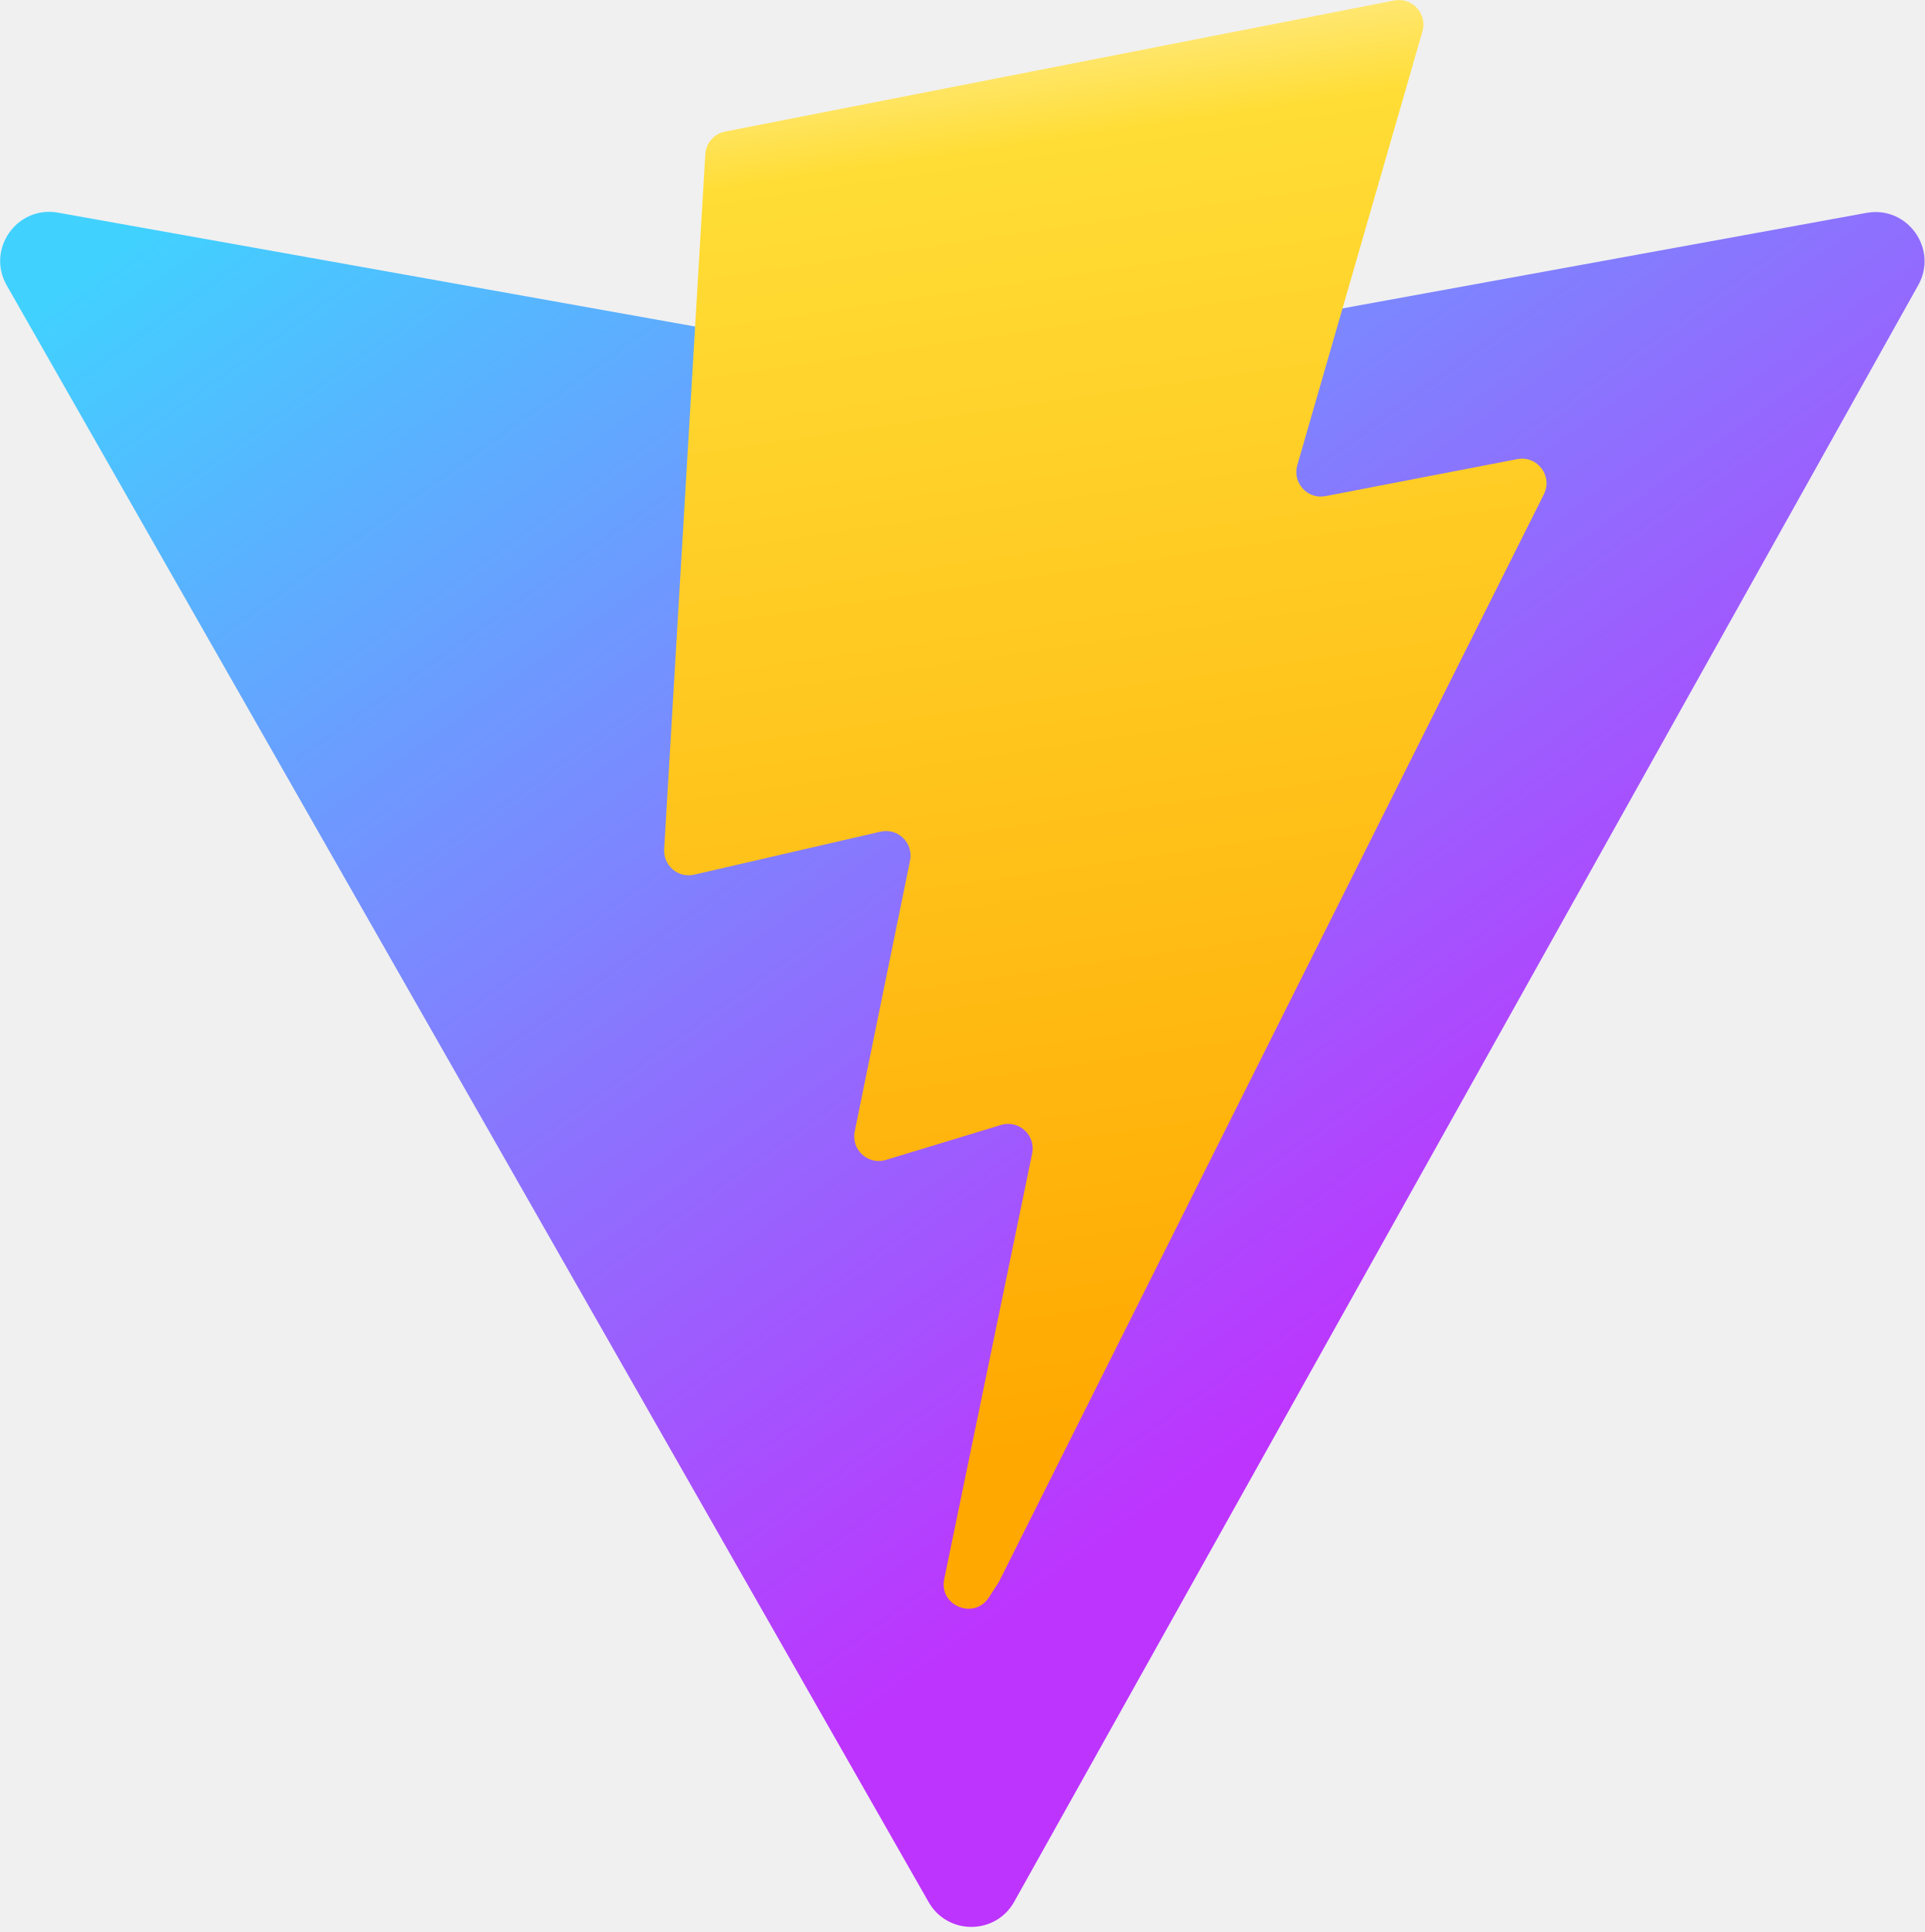
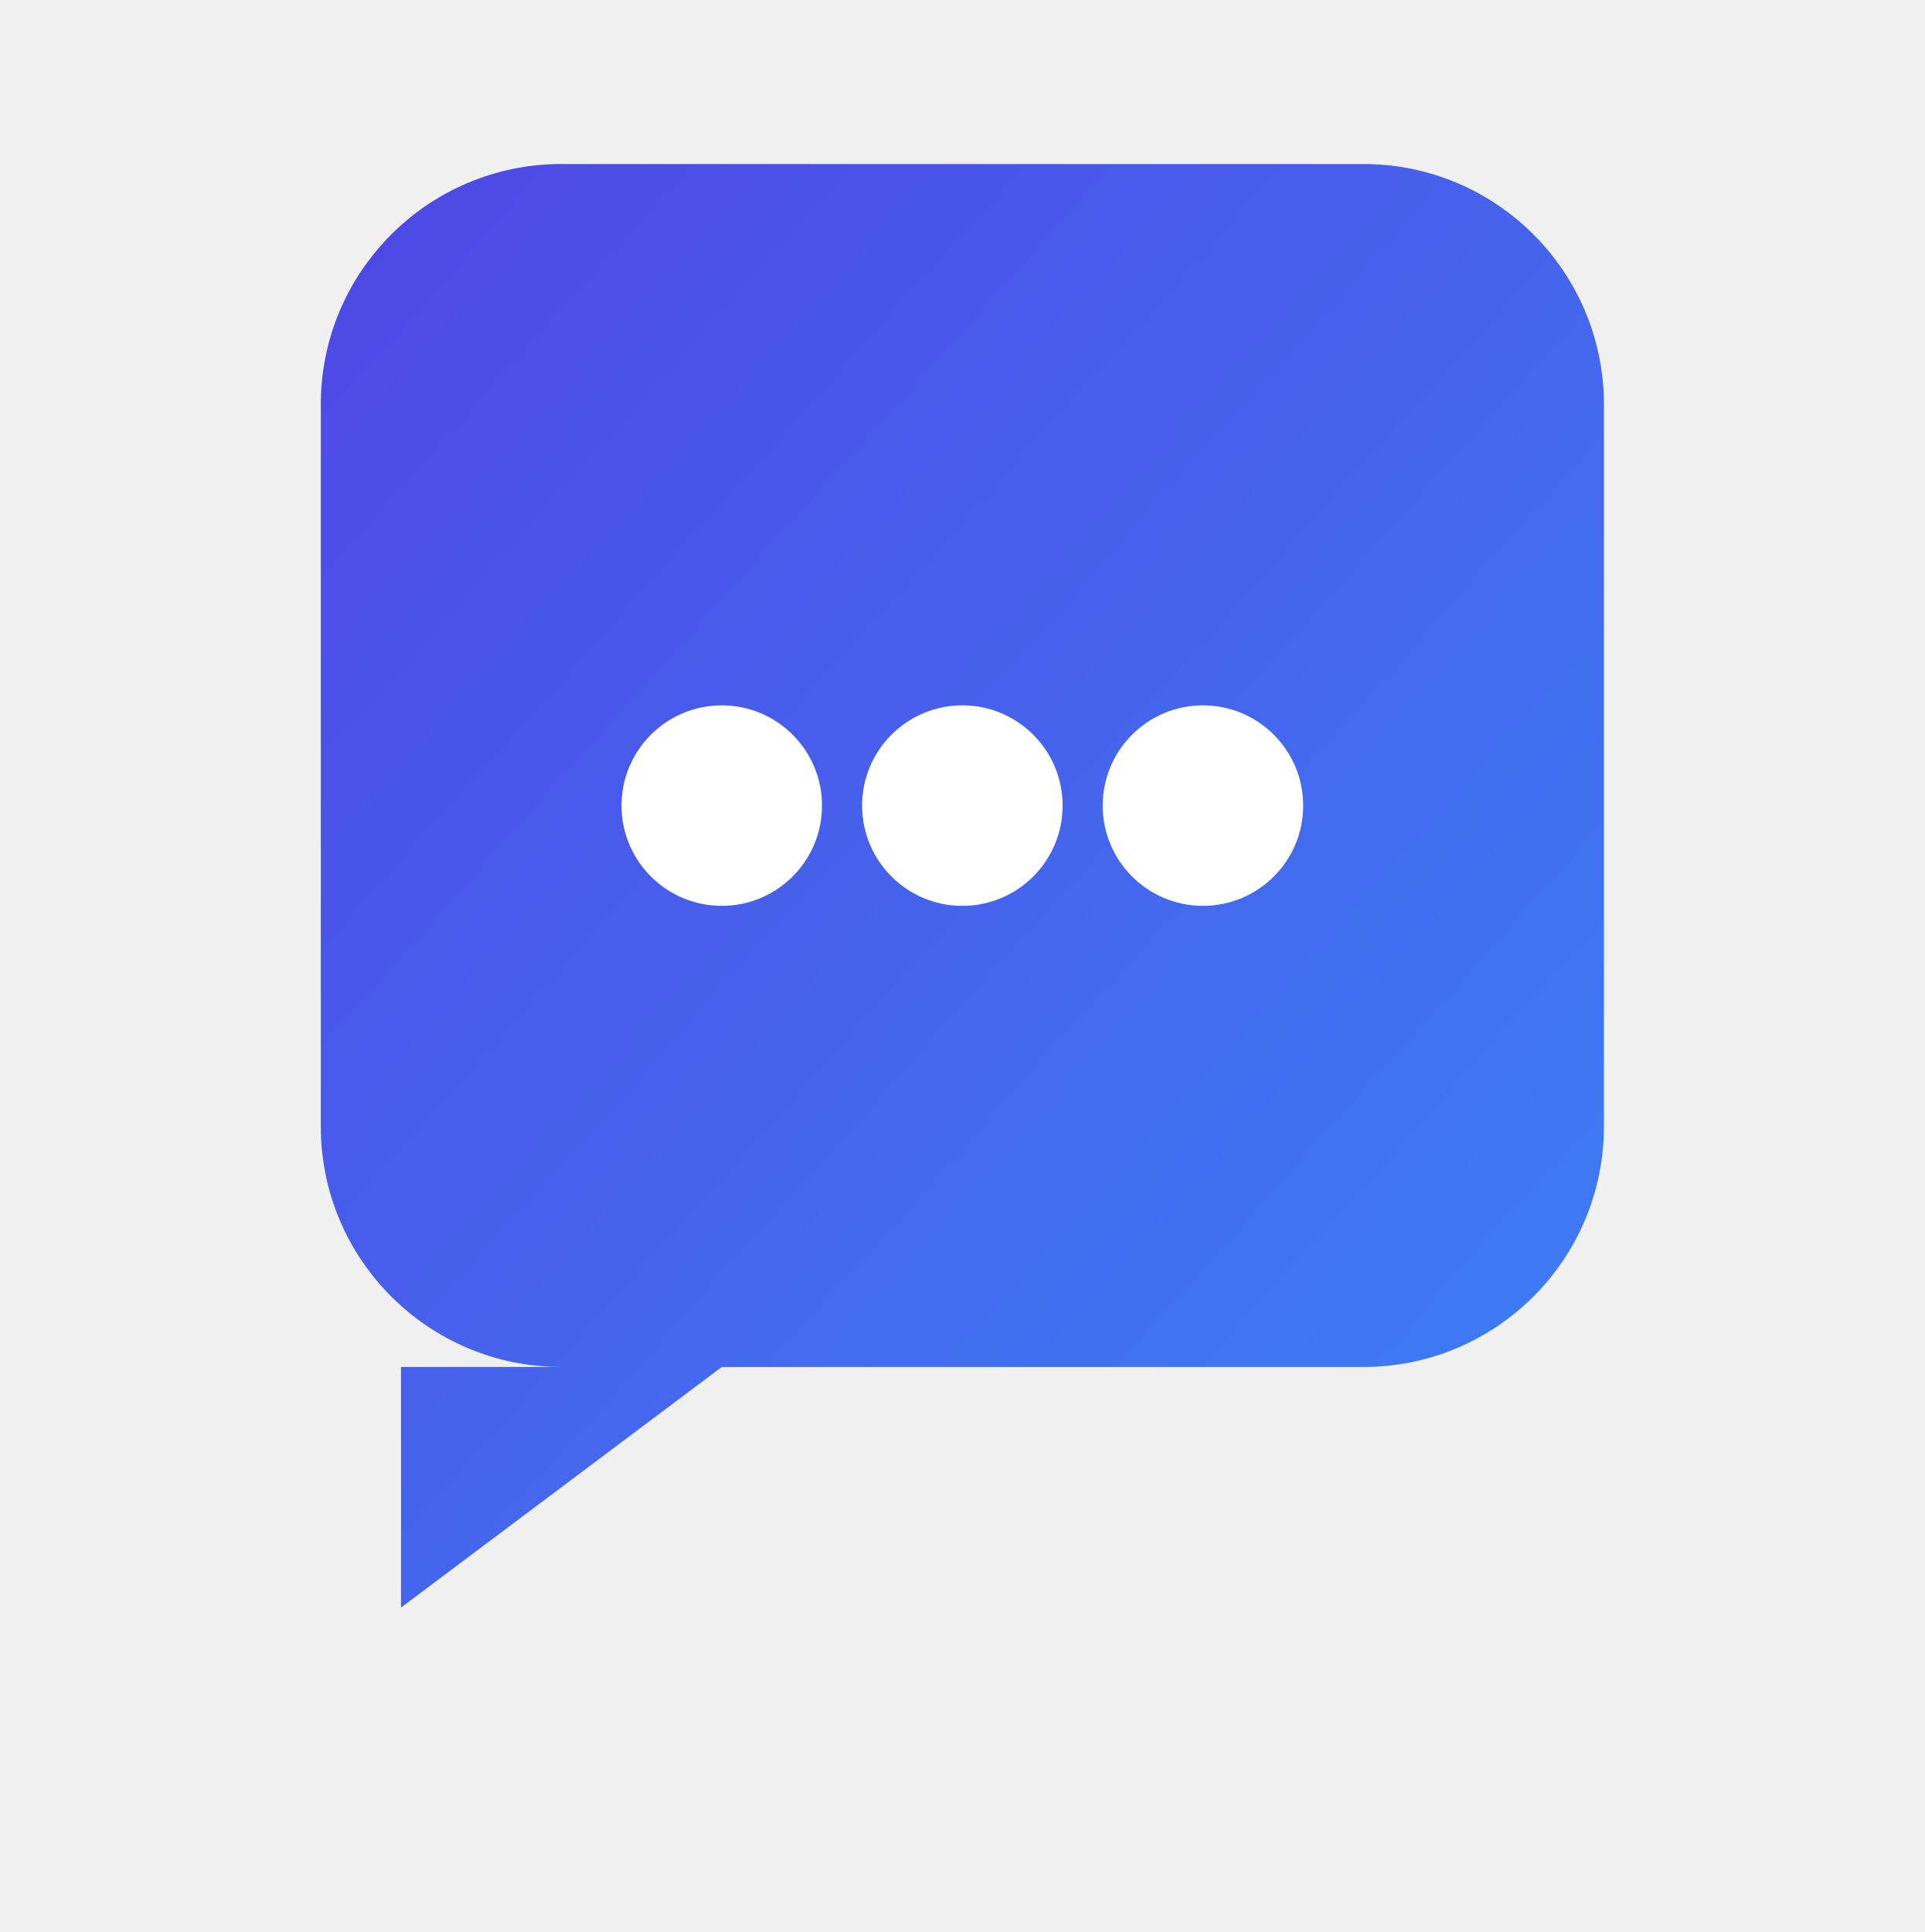
- <svg xmlns="http://www.w3.org/2000/svg" aria-hidden="true" role="img" class="iconify iconify--logos" width="31.88" height="32" preserveAspectRatio="xMidYMid meet" viewBox="0 0 256 257">
+ <svg xmlns="http://www.w3.org/2000/svg" width="31.88" height="32" viewBox="0 0 24 24">
  <defs>
-     <linearGradient id="IconifyId1813088fe1fbc01fb466" x1="-.828%" x2="57.636%" y1="7.652%" y2="78.411%">
-       <stop offset="0%" stop-color="#41D1FF" />
-       <stop offset="100%" stop-color="#BD34FE" />
-     </linearGradient>
-     <linearGradient id="IconifyId1813088fe1fbc01fb467" x1="43.376%" x2="50.316%" y1="2.242%" y2="89.03%">
-       <stop offset="0%" stop-color="#FFEA83" />
-       <stop offset="8.333%" stop-color="#FFDD35" />
-       <stop offset="100%" stop-color="#FFA800" />
+     <linearGradient id="bubbleGradient" x1="0" y1="0" x2="1" y2="1">
+       <stop offset="0%" stop-color="#4f46e5" />
+       <stop offset="100%" stop-color="#3b82f6" />
    </linearGradient>
  </defs>
-   <path fill="url(#IconifyId1813088fe1fbc01fb466)" d="M255.153 37.938L134.897 252.976c-2.483 4.44-8.862 4.466-11.382.048L.875 37.958c-2.746-4.814 1.371-10.646 6.827-9.67l120.385 21.517a6.537 6.537 0 0 0 2.322-.004l117.867-21.483c5.438-.991 9.574 4.796 6.877 9.62Z" />
-   <path fill="url(#IconifyId1813088fe1fbc01fb467)" d="M185.432.063L96.44 17.501a3.268 3.268 0 0 0-2.634 3.014l-5.474 92.456a3.268 3.268 0 0 0 3.997 3.378l24.777-5.718c2.318-.535 4.413 1.507 3.936 3.838l-7.361 36.047c-.495 2.426 1.782 4.5 4.151 3.78l15.304-4.649c2.372-.72 4.652 1.36 4.15 3.788l-11.698 56.621c-.732 3.542 3.979 5.473 5.943 2.437l1.313-2.028l72.516-144.72c1.215-2.423-.88-5.186-3.54-4.672l-25.505 4.922c-2.396.462-4.435-1.77-3.759-4.114l16.646-57.705c.677-2.35-1.37-4.583-3.769-4.113Z" />
+   <path fill="url(#bubbleGradient)" d="M4 5a3 3 0 0 1 3-3h10a3 3 0 0 1 3 3v9a3 3 0 0 1-3 3H9l-4 3v-3H7a3 3 0 0 1-3-3V5z" />
+   <circle cx="9" cy="10" r="1.25" fill="#fff" />
+   <circle cx="12" cy="10" r="1.25" fill="#fff" />
+   <circle cx="15" cy="10" r="1.25" fill="#fff" />
</svg>
